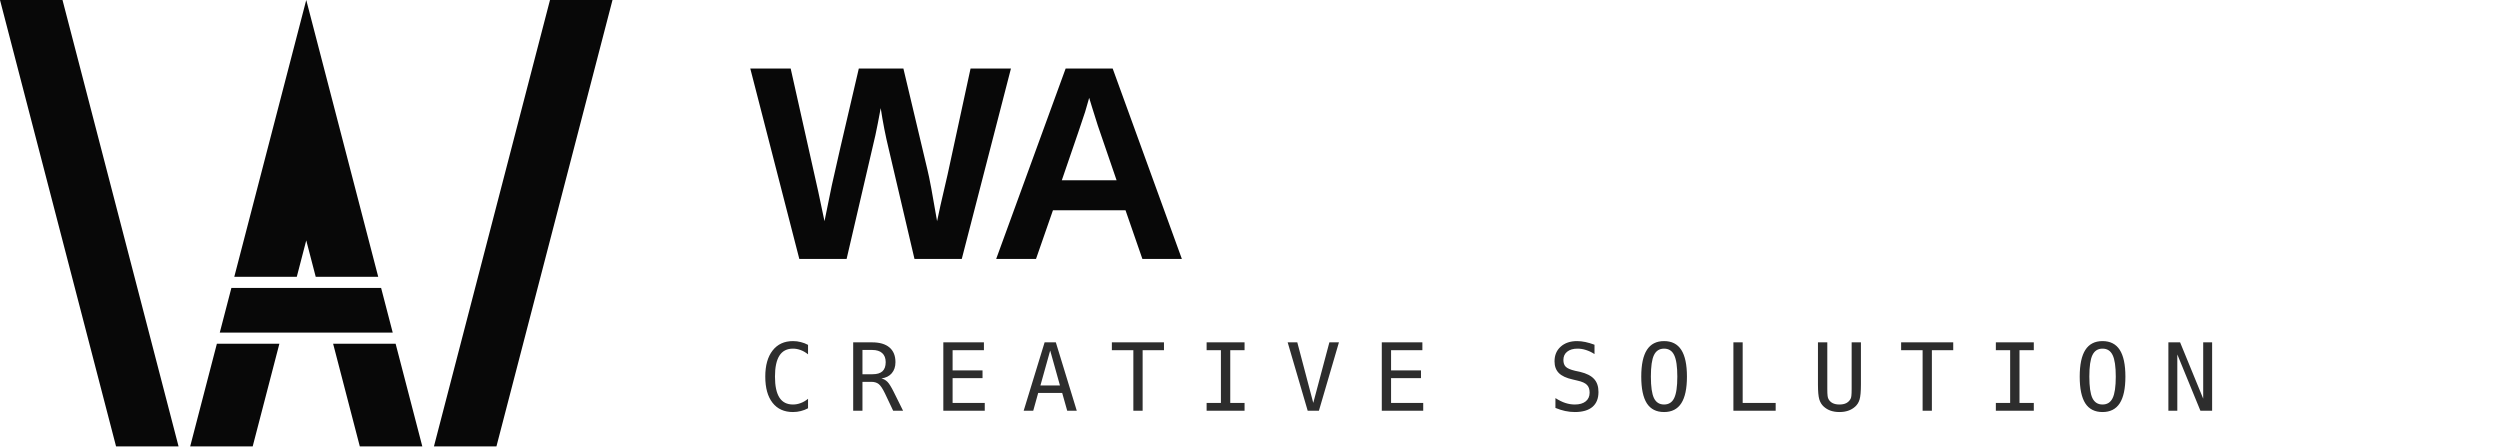
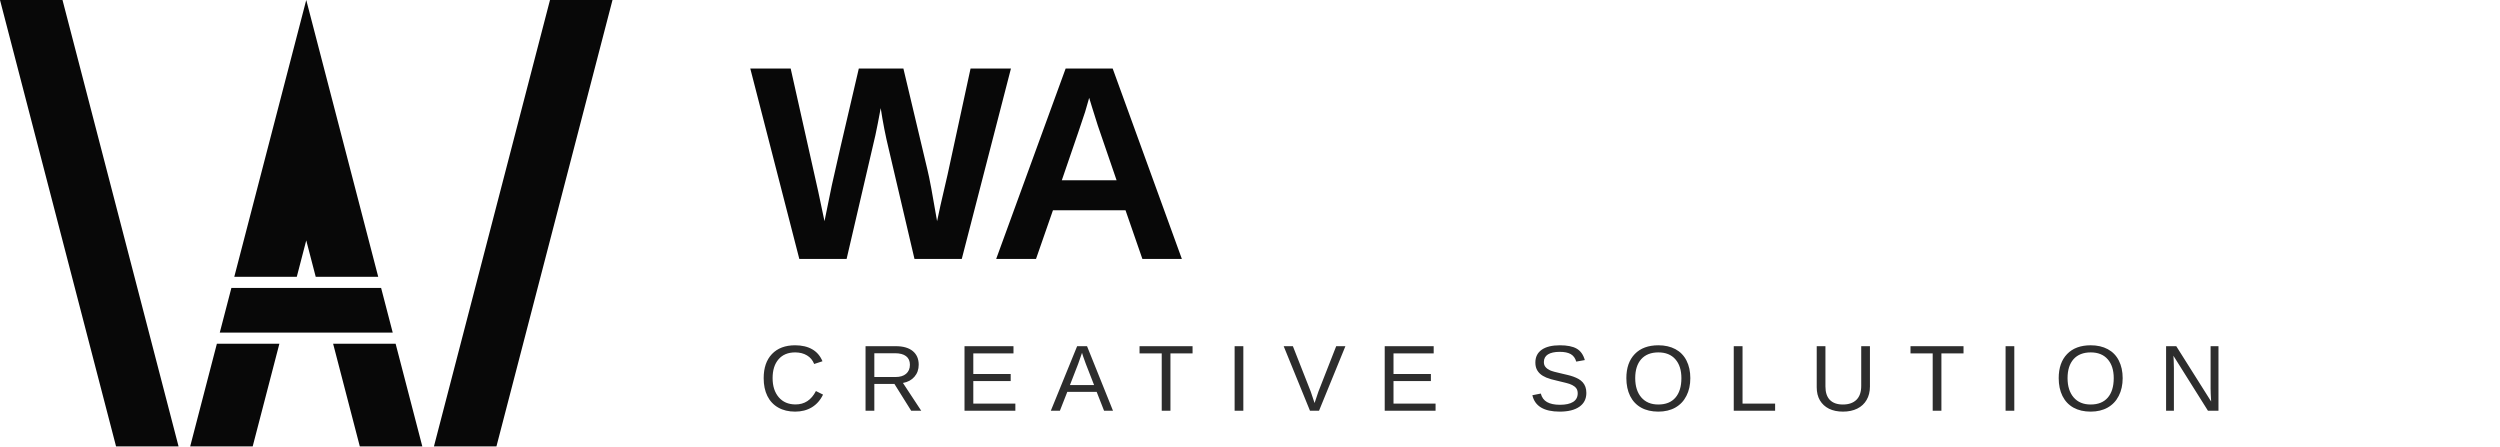
<svg xmlns="http://www.w3.org/2000/svg" viewBox="0 0 560 100" role="img" aria-label="WA Creative Solution">
  <path fill="#080808" d="M0 0 L14 0 L40 100 L26 100 Z M123.2 0 L137.2 0 L111.2 100 L97.2 100 Z M52.48 62 L68.6 0 L84.72 62 L70.72 62 L68.6 53.85 L66.48 62 Z M48.58 77 L62.58 77 L56.6 100 L42.6 100 Z M74.62 77 L88.62 77 L94.6 100 L80.6 100 Z" />
  <path fill="#080808" d="M51.83 64.5 L85.37 64.5 L87.97 74.5 L49.23 74.5 Z" />
-   <text x="168" y="58" fill="#080808" font-family="Space Grotesk, Arial, sans-serif" font-weight="700" font-size="62" letter-spacing="-1.5">WA</text>
-   <text x="170" y="92" fill="#080808" font-family="IBM Plex Mono, monospace" font-weight="500" font-size="21" letter-spacing="7" opacity=".85">CREATIVE SOLUTION</text>
+   <text x="168" y="58" fill="#080808" font-family="Montserrat, Arial, sans-serif" font-weight="700" font-size="62" letter-spacing="-1.5">WA</text>
+   <text x="170" y="92" fill="#080808" font-family="Poppins, Arial, sans-serif" font-weight="500" font-size="21" letter-spacing="7" opacity=".85">CREATIVE SOLUTION</text>
</svg>
